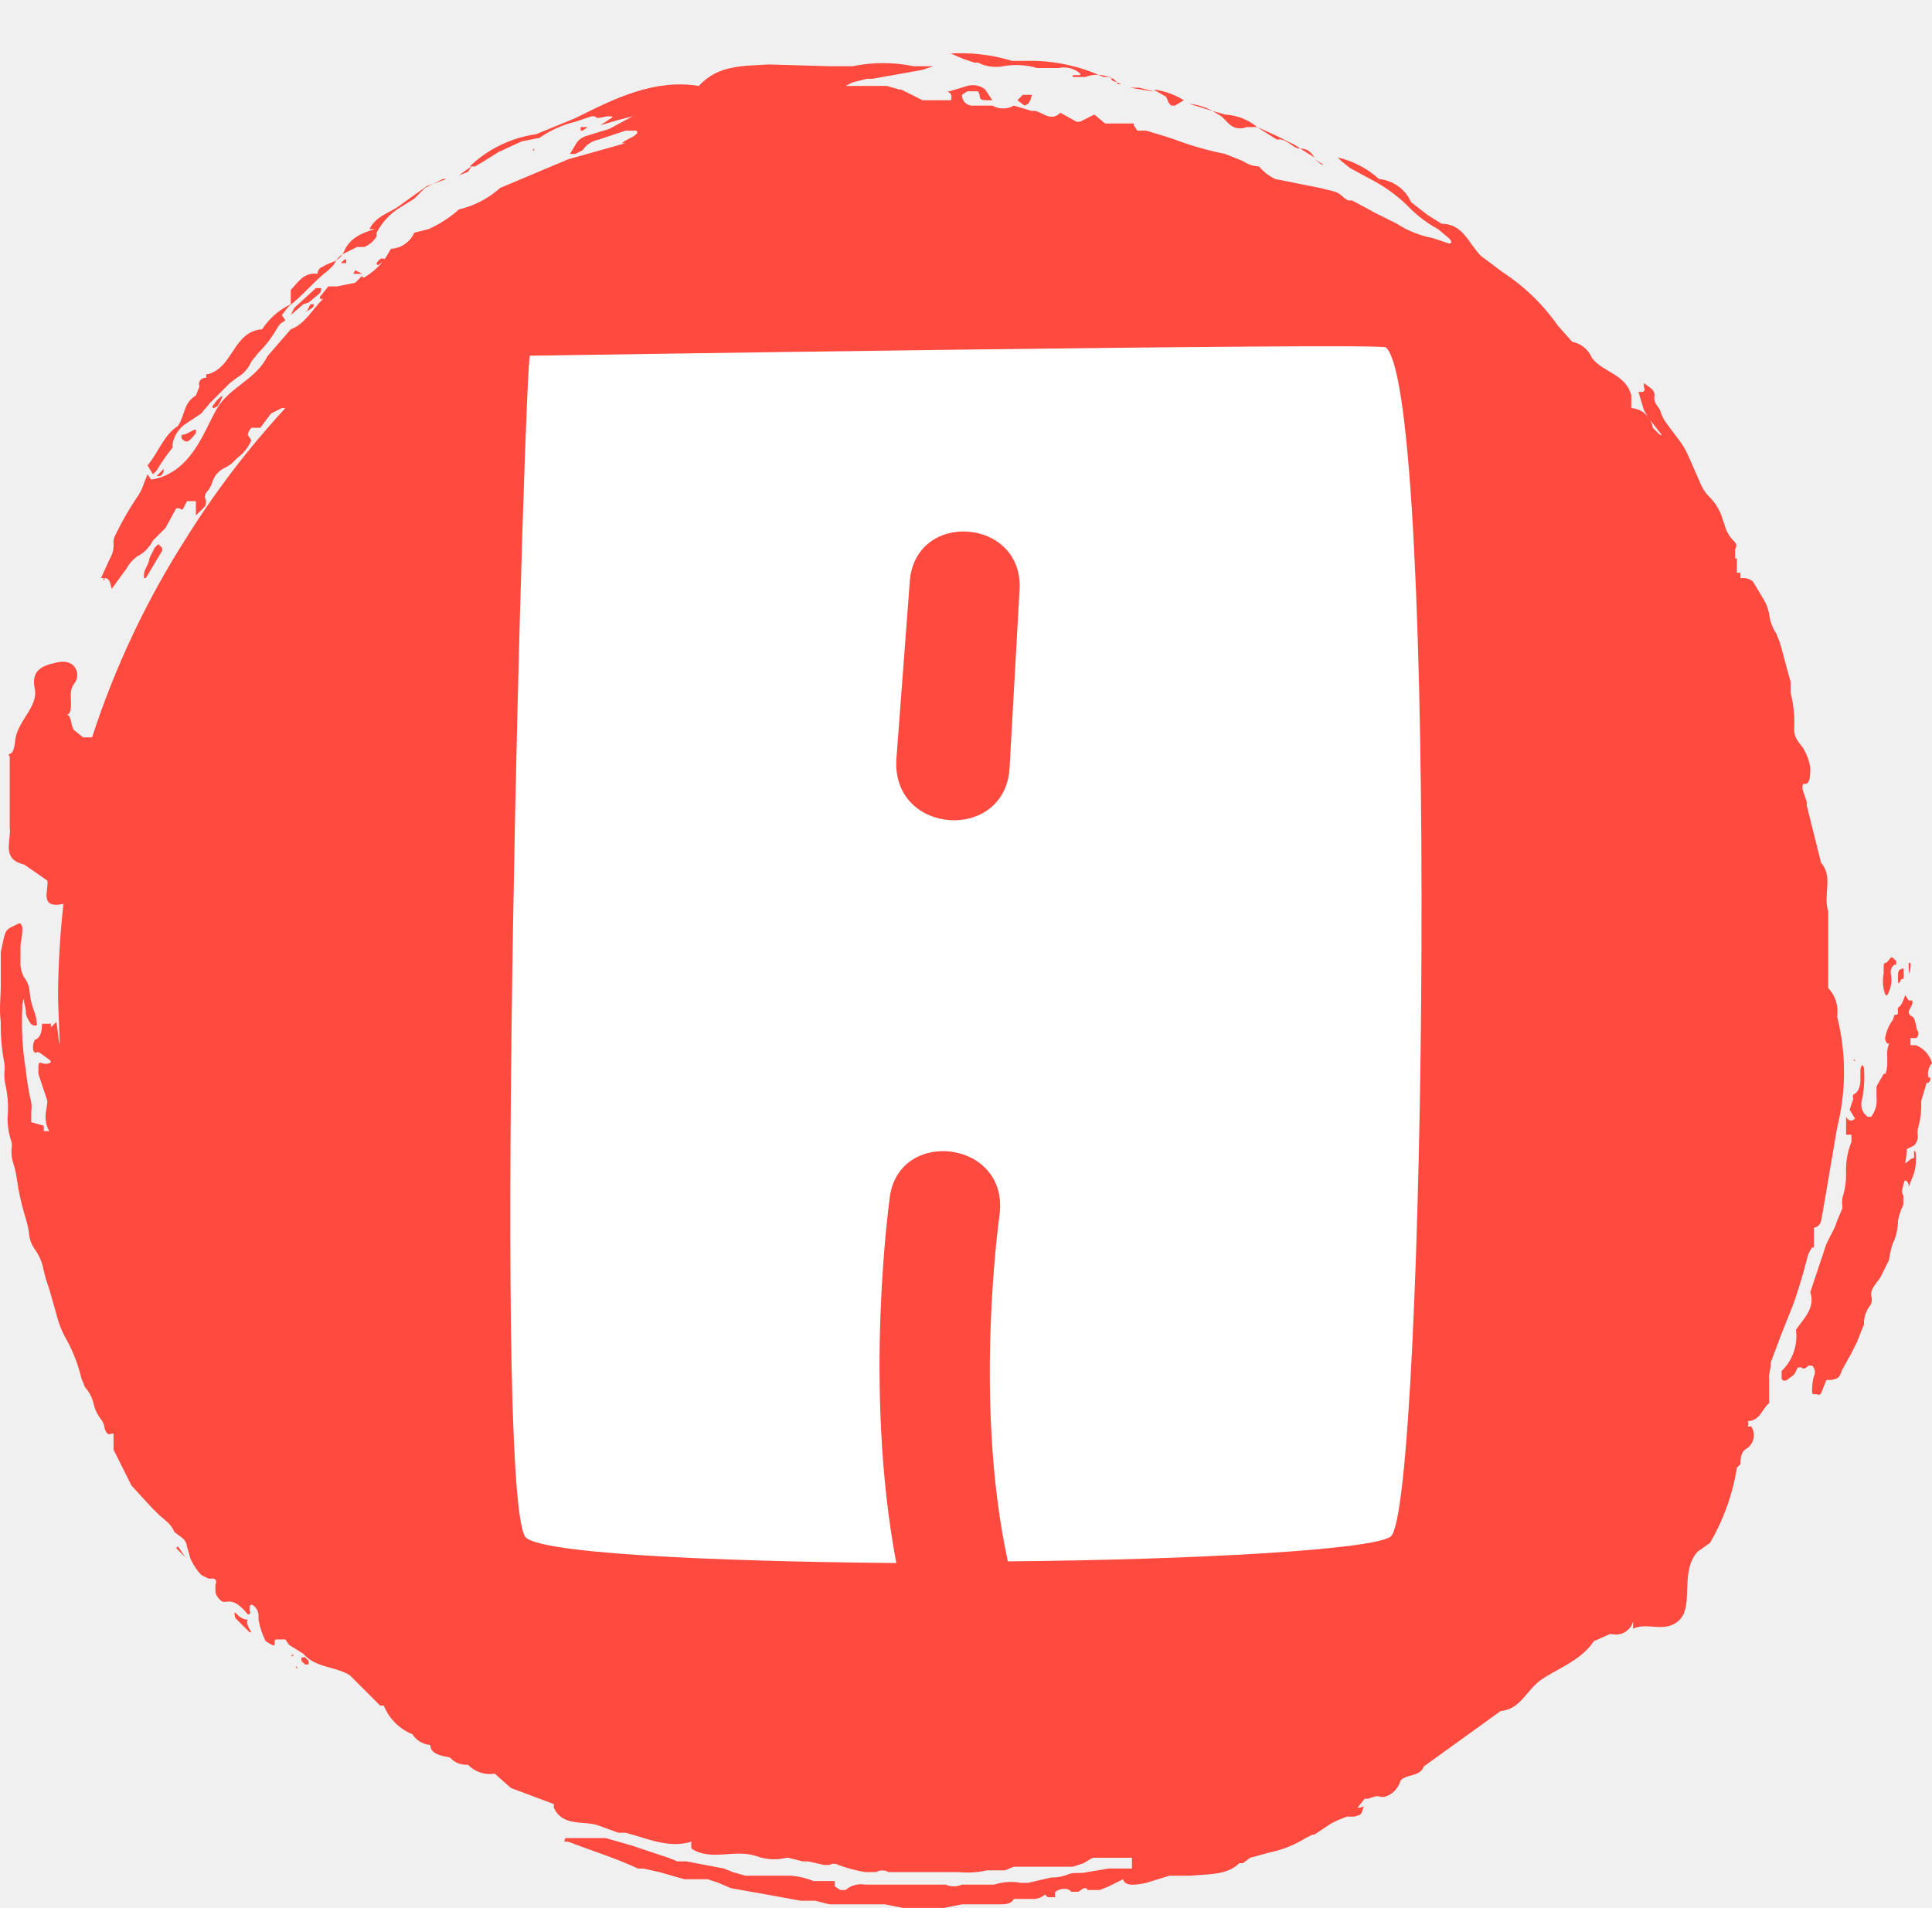
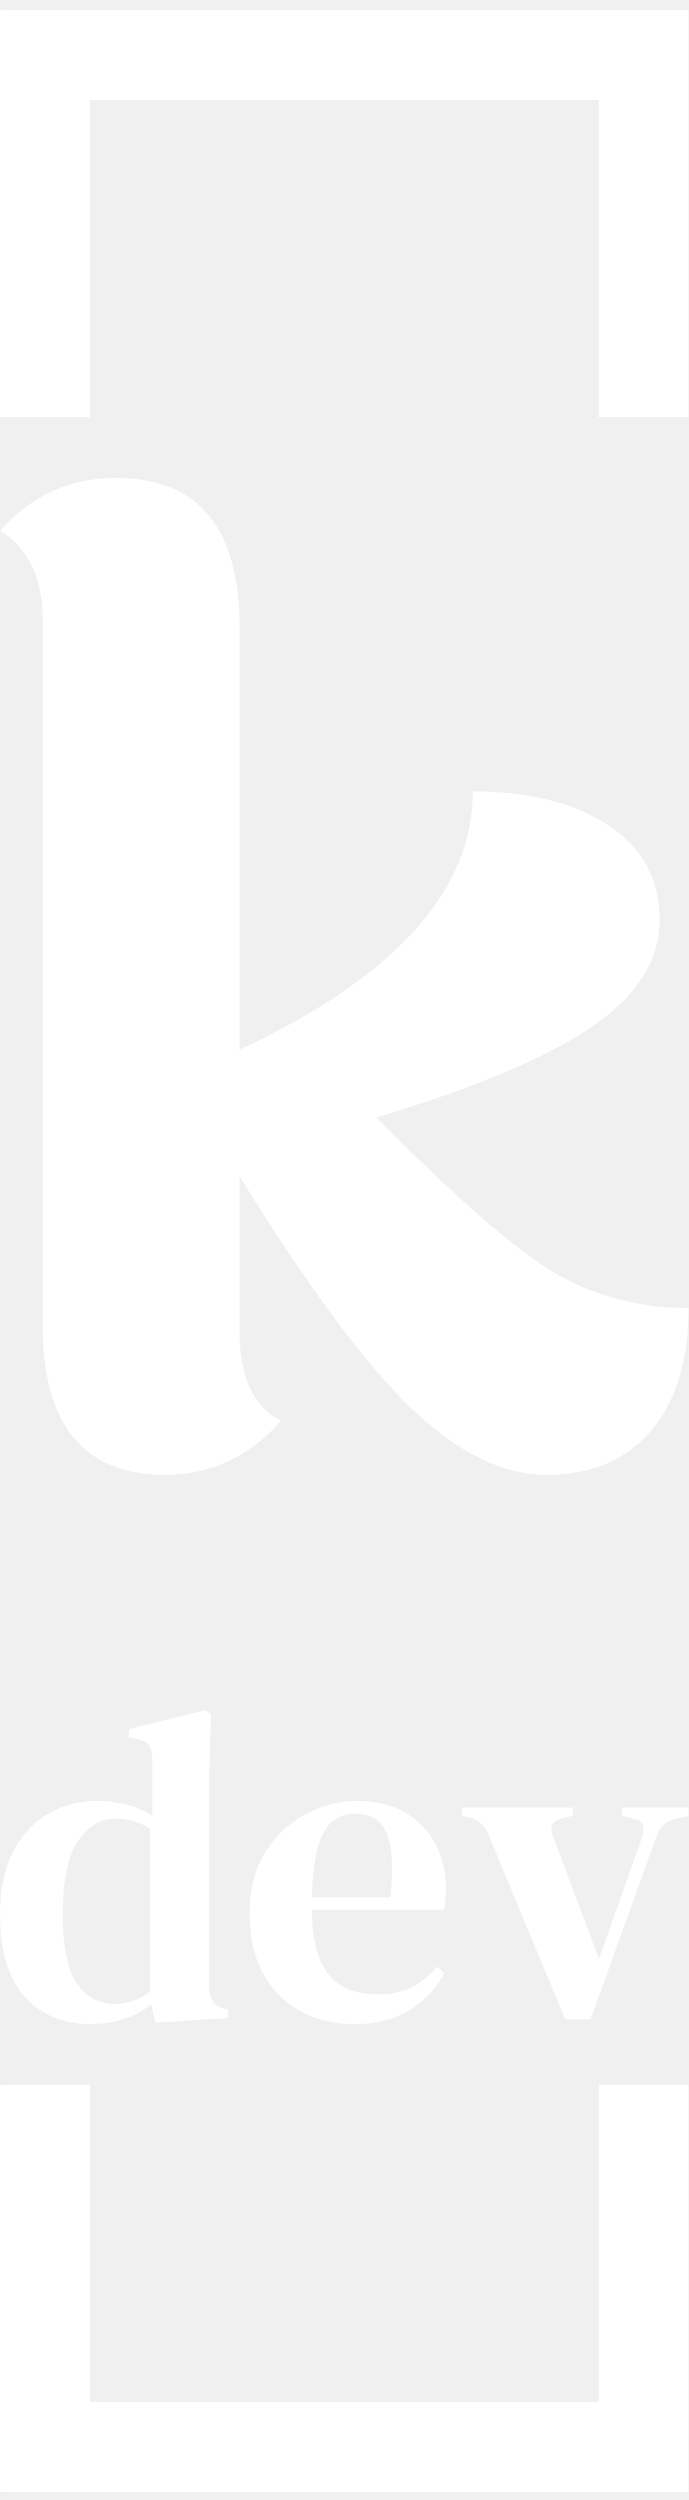
- <svg xmlns="http://www.w3.org/2000/svg" width="308.761" height="304.916" viewBox="0 0 106.008 104.687" class="css-1j8o68f" version="1.1" id="svg23">
-   <defs id="SvgjsDefs2684" />
-   <g id="SvgjsG2685" featurekey="rootContainer" transform="matrix(0.9820593,0,0,0.9820593,-0.05456052,0)" fill="#ff4a3f">
-     <g id="g17">
-       <path d="M19.8 15.3h.5l-.4-.2zm.5.1zm.8-.7c0 .1 0 .1.1.1l.4-.3c-.2-.1-.3-.1-.5.2zm.4-.2zm-4.1 2.3zm-.2.6l.3-.2c.1-.1.1-.2.1-.2h-.2l-.2.4c-.1-.1-.1 0 0 0zm2.2-2.9h-.1l-.2.2h.3zm-2.1 2.4l.6-.5c.1-.1.1-.2.1-.3h-.3l-1.2 1.1-.2.4.7-.6zm-1.1.8z" id="path3" />
-       <path d="M9.7 25v-.2a1.7 1.7 0 0 1 .7-1.1l.9-.6.5-.6.7-.7.4-.4.4-.3a1.9 1.9 0 0 0 .8-.9l.4-.5a5.9 5.9 0 0 0 1-1.3l.2-.3.3-.2-.2-.3.4-.5c.8-.6 1.4-1.4 2.2-2l.3-.3a1.4 1.4 0 0 1 .5-.6l.8-.4h.4a1.4 1.4 0 0 0 .7-.6V13a3.5 3.5 0 0 1 1.3-1.4l.8-.5.2-.2.4-.4 1-.5h.2l-1.1.4-1.4 1c-.6.5-1.4.6-1.8 1.4h.3c-.7.2-1.4.5-1.7 1.2s-.8.6-1.2.9a.4.4 0 0 0-.3.4c-.8-.1-1.1.5-1.5.9v.8a3.9 3.9 0 0 0-1.6 1.4c-1.6.1-1.6 2.1-3 2.5h-.1a.2.2 0 0 0 0 .2c-.3 0-.5.2-.4.5l-.2.5c-.7.4-.6 1.1-1 1.7-.8.5-1.1 1.5-1.7 2.2l.3.5.2-.2a11.6 11.6 0 0 1 .9-1.3zM53.9 3.3l.6.2h.2a2.2 2.2 0 0 0 1.4.2 4.1 4.1 0 0 1 1.9.1h1.2a1.4 1.4 0 0 1 1.2.3.1.1 0 0 1 0 .1H60a.1.1 0 0 0 0 .1h.7a1.8 1.8 0 0 1 1.3 0c.2 0 .1.1.2.2l.5.2h-.2c-.2-.4-.5-.4-.8-.4a9.7 9.7 0 0 0-4.3-.9h-.8A9.8 9.8 0 0 0 53 3h.2zm7.3 3.1zM50.3 4.7zm10.9 1.7h.2-.2zM19 14.7zm32.1-10zm17.6 2.2a.9.9 0 0 0 1 .2h.6a3.1 3.1 0 0 0-1.8-.7l-.7-.2.5.3zm-3.4-1.3c0 .1.1.2.2.3h.2l.5-.3a4.2 4.2 0 0 0-1.7-.6l.7.4zm7.4 2.7l.8.5c-.2-.3-.4-.5-.8-.5z" id="path5" />
-       <path d="M99 76.1l.6-1.6.6-1.5c.2-.5.6-1.8.8-2.6a1.7 1.7 0 0 1 .3-.7h.1v-1.1c.5-.1.4-.6.5-.9l.8-4.7a12.7 12.7 0 0 0 0-6.2 1.9 1.9 0 0 0-.5-1.6v-4.3c-.3-.9.3-1.9-.4-2.7L101 45a.4.4 0 0 0 0-.2l-.2-.6a.5.5 0 0 1 0-.4h.1c.3 0 .3-.5.3-.9a3 3 0 0 0-.4-1.1l-.3-.4a1.1 1.1 0 0 1-.2-.7 6.7 6.7 0 0 0-.2-2v-.6c-.2-.7-.4-1.5-.6-2.2l-.2-.5a2.5 2.5 0 0 1-.4-1.1 2.5 2.5 0 0 0-.3-.8l-.6-1a.8.8 0 0 0-.6-.2h-.1V32h-.2v-.8H97V31a.4.4 0 0 0 0-.1v-.2c.1-.2.1-.3-.1-.5a1.8 1.8 0 0 1-.4-.6l-.2-.6a2.9 2.9 0 0 0-.7-1.2 2.2 2.2 0 0 1-.5-.7l-.7-1.6a4.3 4.3 0 0 0-.6-1l-.6-.8a2.4 2.4 0 0 1-.4-.8l-.2-.3a.6.6 0 0 1-.1-.5.5.5 0 0 0-.2-.4l-.4-.3v.2c.1.2 0 .3-.1.3h-.2l.3 1 .3.5.7.9h-.1l-.2-.2-.2-.2a1.3 1.3 0 0 0-1.2-1.1v-.7c-.3-1.2-1.6-1.3-2.2-2.1a1.5 1.5 0 0 0-1.1-.9l-.8-.9a11.3 11.3 0 0 0-3.1-3l-.8-.6-.4-.3c-.7-.7-1-1.8-2.2-1.8l-.8-.5-.9-.7a2.2 2.2 0 0 0-1.8-1.3 5.1 5.1 0 0 0-2.3-1.2l.2.2.5.4 1.3.7a8.5 8.5 0 0 1 2.1 1.6 6.8 6.8 0 0 0 1.5 1.1l.6.5c.1.1.2.2.1.3H81l-.9-.3a5.6 5.6 0 0 1-2-.8l-1.2-.6-1.3-.7h-.2c-.3-.1-.4-.4-.8-.5l-.8-.2-2.5-.5a2.6 2.6 0 0 1-.9-.7 1.7 1.7 0 0 1-.9-.3l-1-.4a18.1 18.1 0 0 1-2.8-.8l-.6-.2-1-.3h-.5l-.2-.3v-.1h-1.6l-.6-.5-.4.2-.4.2h-.2l-.9-.5c-.6.6-1.1-.2-1.6-.1l-1-.3a1.2 1.2 0 0 1-1.2 0h-1.2a.6.6 0 0 1-.5-.6l.3-.2h.6a.7.7 0 0 1 .1.3c0 .2.2.2.5.2h.2l-.4-.6a1.1 1.1 0 0 0-1-.2l-1 .3H53c.3.2.2.3.2.5h-1.6l-.4-.2-.8-.4h-.1l-.7-.2h-2.3l.4-.2.8-.2h.3l1.7-.3 1.1-.2.6-.2h-1.1a8.4 8.4 0 0 0-3.4 0h-1.3L43 3.6c-1.4.1-2.8 0-3.9 1.2-2.5-.4-4.7.7-6.9 1.8l-2.2.9a6.7 6.7 0 0 0-3.7 1.8h.3l.5-.3.8-.5 1.3-.6 1-.2a6 6 0 0 1 2-.9l.9-.3h.2c.1.2.5 0 .7 0h.2c.1 0 .1.1 0 .1l-.6.4 1-.3.8-.2-1.3.7-1.3.4a1 1 0 0 0-.6.5l-.3.5h.3l.4-.2a1.4 1.4 0 0 1 .9-.6l1.5-.5h.5a.1.1 0 0 1 .1.2c-.2.2-.6.3-.8.5h.2l-3.2.9-3.8 1.6a5.2 5.2 0 0 1-2.3 1.2 6.6 6.6 0 0 1-1.7 1.1l-.8.2a1.5 1.5 0 0 1-1.3.9l-.3.5a3.7 3.7 0 0 1-1.2 1.1h-.1v-.1l-.2.2-.2.2-1 .2h-.5l-.4.5c-.1.1-.1.2 0 .2h.1c-.6.6-1 1.4-1.8 1.7L15 19.9c-.6 1.2-1.8 1.6-2.6 2.6s-1.4 3.9-3.9 4.3l-.2-.3-.2.5a2.7 2.7 0 0 1-.4.8 16.9 16.9 0 0 0-1.2 2.1.8.8 0 0 0-.1.5 1.4 1.4 0 0 1-.2.8l-.5 1.1h.2c.3 0 .3.3.4.6l.8-1.1a2.2 2.2 0 0 1 .6-.7 2 2 0 0 0 .9-.9l.3-.3.4-.4.6-1.1h.2c.1.1.1.1.2 0l.2-.4h.5v.8l.5-.5a.5.5 0 0 0 0-.5.4.4 0 0 1 .1-.3 1.5 1.5 0 0 0 .3-.5 1.3 1.3 0 0 1 .8-.9l.3-.2.3-.3a2.4 2.4 0 0 0 .8-1l-.2-.3c0-.1.1-.3.2-.4h.5l.6-.8.6-.3h.2a48.8 48.8 0 0 0-5.5 7.2h-.1.1a48.4 48.4 0 0 0-5.3 11.2h-.5l-.5-.4c-.2-.2-.1-.7-.4-.9h.1c.3-.5-.1-1.2.3-1.7s.1-1.4-.9-1.2-1.5.5-1.3 1.5-1 1.8-1.1 2.9-.5.5-.3.9v3.9c.1.8-.5 1.8.8 2.1l1.3.9c.1.5-.5 1.6.9 1.3a49.2 49.2 0 0 0-.3 5c0 1.1.1 2.2.1 3.3v-.4c-.1-.4-.1-.8-.2-1.3l-.3.3v-.2h-.5c0 .5-.1.8-.4.9a.9.9 0 0 0-.1.5c0 .1.1.3.2.2s.4.2.7.4-.2.3-.4.2-.2.1-.2.3v.3l.5 1.5c0 .3-.1.6-.1.9a1.7 1.7 0 0 0 .2.8h-.3v-.3l-.7-.2v-.6a1.5 1.5 0 0 0 0-.5 14.6 14.6 0 0 1-.3-1.8 16.6 16.6 0 0 1-.2-3.5.9.9 0 0 1 .1-.5v.2a2.9 2.9 0 0 1 .1.5.8.8 0 0 0 .1.4c.1.2.2.4.4.4s.1-.1.1-.2a2.1 2.1 0 0 0-.1-.5 4.2 4.2 0 0 1-.3-1.3 1.5 1.5 0 0 0-.3-.7 1.6 1.6 0 0 1-.2-.9v-.8c0-.3.1-.6.1-.9a.5.5 0 0 0-.1-.4h-.1c-.8.4-.7.2-1 1.6V55c0 .7-.1 1.4 0 2.1a10.8 10.8 0 0 0 .2 2.3 1.8 1.8 0 0 1 0 .5 3.1 3.1 0 0 0 .1.9 5.9 5.9 0 0 1 .1 1.3 3.9 3.9 0 0 0 .2 1.7 1.2 1.2 0 0 1 0 .4 2.1 2.1 0 0 0 .1.8 4.9 4.9 0 0 1 .2.9 14 14 0 0 0 .5 2.2 5 5 0 0 1 .2 1 1.7 1.7 0 0 0 .3.7 2.9 2.9 0 0 1 .5 1.2 8.5 8.5 0 0 0 .3 1l.4 1.4a5.4 5.4 0 0 0 .6 1.5 8.5 8.5 0 0 1 .8 2.1l.2.5a2.1 2.1 0 0 1 .5 1 2.1 2.1 0 0 0 .4.8 1 1 0 0 1 .2.5c.1.3.2.4.4.3h.1v.9l.5 1 .5 1 1.1 1.2.4.4c.3.3.7.5.9 1l.4.3a.7.7 0 0 1 .3.5l.2.7a3.3 3.3 0 0 0 .6.9l.4.2h.3a.2.2 0 0 1 .1.3 2.5 2.5 0 0 0 0 .5.9.9 0 0 0 .4.5h.2c.4-.1.8.2 1.2.7h.1c0-.1.1-.1 0-.2v-.2c0-.1.1-.2.2-.1a.7.7 0 0 1 .3.6v.2a4.3 4.3 0 0 0 .4 1.2c.5.3.5.3.5.1s0-.2.2-.2h.4l.2.3.8.5c.7.8 1.8.7 2.6 1.2l1.7 1.7h.2a2.9 2.9 0 0 0 1.6 1.6 1.3 1.3 0 0 0 1 .6c0 .5.6.6 1.1.7a1.2 1.2 0 0 0 .8.4h.2a1.7 1.7 0 0 0 1.5.5l.9.8 2.4.9v.2c.5 1.1 1.7.7 2.5 1l1.1.4h.4c1.2.3 2.4.9 3.7.5a.7.7 0 0 0 0 .4c1.1.7 2.4 0 3.6.4a2.9 2.9 0 0 0 1.7.1h.1l.8.2h.3l.9.2h.3a.5.5 0 0 1 .5 0 7.9 7.9 0 0 0 1.5.4h.6a.7.7 0 0 1 .7 0h3.9a5 5 0 0 0 1.6-.1h1l.5-.2H60l.6-.2.5-.3h2.2v.6H62l-1.2.2c-.4.1-.7 0-1 .1a2.4 2.4 0 0 1-1 .2l-1.3.3h-.4a3.1 3.1 0 0 0-1.5.1h-1.8a1.1 1.1 0 0 1-.9 0h-4.5a1.3 1.3 0 0 0-1.1.3H47l-.3-.2v-.3h-1.2a4.1 4.1 0 0 0-1.3-.3h-2.5l-.7-.2-.5-.2-2.1-.4h-.5l-.5-.2-2.1-.7-1.4-.4h-2.2c-.1 0-.1.1-.1.2h.2c1.3.5 2.6.9 3.9 1.5h.3l.9.2 1.4.4h1.3l.6.2.7.3 1.7.3 1.1.2 1.1.2h.8l.8.2h3.1l1 .2h2.3l1-.2H56c.4 0 .6-.1.7-.3h1a1 1 0 0 0 .8-.3c-.1.1 0 .1.1.2h.4v-.2c0-.1 0-.1.2-.2s.6-.1.7.1h.4l.3-.2c.2 0 .2 0 .2.1h.7l.5-.2.8-.4c.1.3.4.4 1.3.2l1.3-.4h1.2c.9-.1 2 0 2.7-.7h.2l.4-.3 1.1-.3a6.1 6.1 0 0 0 2-.8l.4-.2h.1l.9-.6.4-.2.5-.2h.4c.4-.1.4-.1.5-.4s0-.1-.2-.1h-.1l.4-.5h.2c.3-.1.5-.2.7-.1h.2a1.3 1.3 0 0 0 .9-.9c.3-.4 1.1-.2 1.3-.8l4.3-3.1c1.1-.1 1.4-1.1 2.2-1.7s2.3-1.1 3-2.2l.9-.4h.1a1 1 0 0 0 1.2-.7v.4c.8-.4 1.8.3 2.6-.5s0-2.7 1-3.8l.7-.5a12.1 12.1 0 0 0 1.5-4.2l.2-.2c0-.3 0-.7.4-.9a.9.9 0 0 0 .2-1.2h-.2a.3.3 0 0 0 0-.3c.7 0 .8-.7 1.2-1V77a.5.5 0 0 1 0-.2 3.8 3.8 0 0 0 .1-.7zM5.9 32.2z" id="path7" />
-       <path d="M26.4 9.3l-.3.2-.4.3.5-.2zm6.1-2h.1l.3-.2h-.4zm-2.6 1l-.1.1h.1v-.1zm-1.5 1.4zm1.3-.2zm-6.3 3.1zM9.2 26.2l-.4.4H9a.4.4 0 0 0 .2-.4zm3-3.5a2.1 2.1 0 0 0 .3-.6 1.5 1.5 0 0 0-.5.5c-.1.1-.1.2 0 .2zM11 24.2V24c-.2 0-.5.3-.8.3v.2c.3.3.4.2.8-.3zm3 66.2zM73.9 9.2h.1l-.5-.3zm-2.5-1.4c.5-.1.8.4 1.2.5h.1l-.3-.2-1-.5-1.1-.5.3.2zM52.8 3.1zm11.7 2h-.1l-1.2-.2h.5zm2 .7l1.3.4a3.3 3.3 0 0 0-1.3-.4zm-9 0a1 1 0 0 0 .2-.5h-.5l-.3.3.4.3zm9 1.6zM49.9 4.2zm2.9.7zM48.5 4zm13.8 2.1a.5.5 0 0 0 0 .1zm44.8 52.3h-.3V58h.3c.1 0 .2-.3.1-.4s-.1-.7-.3-.8a.3.3 0 0 1-.2-.3l.2-.4a.4.4 0 0 0 0-.2h-.2l-.2-.3c-.1.3-.2.6-.4.7a.5.5 0 0 0 0 .2c0 .1 0 .2-.1.2h-.1a1.1 1.1 0 0 1-.1.3 2.3 2.3 0 0 0-.4.9.4.4 0 0 0 .1.4h.1a1.7 1.7 0 0 0-.1.8v.4a1.8 1.8 0 0 1-.1.5h-.1l-.4.7v.6a1.5 1.5 0 0 1-.3 1.1h-.2l-.2-.2a.9.9 0 0 1-.1-.8 6.5 6.5 0 0 0 .1-1.7c0-.1-.1-.2-.1-.2a.5.5 0 0 0-.1.3v.6c0 .2-.1.6-.3.7s-.1.2-.1.3l-.2.6.3.5c-.2.2-.4.1-.5-.1v1h.3v.4a4.2 4.2 0 0 0-.3 1.4 3.3 3.3 0 0 0 0 .4 4 4 0 0 1-.2 1.3 2 2 0 0 0 0 .6l-.3.7a3.2 3.2 0 0 1-.3.7l-.3.6-.9 2.7c.3.9-.4 1.5-.8 2.1a2.7 2.7 0 0 1-.8 2.3v.4c0 .1.1.2.3.1l.4-.3.2-.4h.2c.1.1.2.1.4-.1h.2a.5.5 0 0 1 .1.6 2.9 2.9 0 0 0-.1.8c0 .1 0 .2.1.2h.2c.1.1.2 0 .3-.3l.2-.5h.3c.4-.1.4-.1.6-.6l.5-.9.3-.6.4-1a1.6 1.6 0 0 1 .3-1 .6.6 0 0 0 .1-.6c0-.2 0-.3.2-.6l.3-.4.5-1a4.7 4.7 0 0 1 .2-.9 3 3 0 0 0 .3-1.3 3.8 3.8 0 0 1 .3-.9v-.5c-.1-.2-.1-.2 0-.6s.1-.2.2-.2a.4.4 0 0 1 .1.3l.2-.5a2.3 2.3 0 0 0 .2-.9v-.3c0-.1 0-.3-.1-.3v.4c-.2 0-.3.2-.5.3a6.4 6.4 0 0 0 .1-.8l.4-.2a.7.7 0 0 0 .2-.6 1.4 1.4 0 0 1 0-.3 4.8 4.8 0 0 0 .2-1.4v-.2l.3-1h.1a.3.3 0 0 0 .1-.3h-.1a.9.9 0 0 1 .2-.8 1.5 1.5 0 0 0-.9-1zm-1.2 7.8zm-.2-9.9zm0 0zM9.1 30.8a.3.3 0 0 0 0-.2l-.2-.2-.2.2-.3.6c0 .3-.3.6-.3.9v.2h.1zm96.3 24.8h.1a1.7 1.7 0 0 0 .2-1.2.5.5 0 0 1 .2-.5h.1v-.2l-.2-.2h-.1c-.1.1-.2.3-.3.3s-.1.1-.1.3v.3a2.2 2.2 0 0 0 .1 1.2zM13.2 90.1c-.1 0 0 .2 0 .3l.8.8h.1c-.2-.3-.3-.6-.2-.7a.9.9 0 0 1-.5-.2zm.8.3zm92.3-35.7h.1a2 2 0 0 0 0-.6c-.3.1-.3.1-.3.6s.1.1.2 0z" id="path9" />
-       <path d="M106.7 62a.6.6 0 0 0 .1-.5c0-.1-.1-.2-.1-.1h-.2v.2c0 .4.1.5.2.4zm.1-8.2h-.1v.6a1 1 0 0 0 .1-.6zM17.1 92.6h-.2v.2l.2.2h.2v-.2zm86.6-33.3c0-.1 0-.1-.1-.1zM9.9 86.5l.5.5-.4-.6z" id="path11" />
-       <circle cx="10.5" cy="87.1" transform="rotate(-24.8 10.4 87.159)" id="circle13" />
-       <path d="M9.7 30.1h-.1v.2-.2h.1zm83.2-6.6l-.2-.3h-.1zm-14.7 77.1zM5.9 32.2zm-.1.2a.3.3 0 0 0 .1-.2v.2zm1.9-4.9zM61.5 2.4zm42.8 58.2v.1-.1zM16.4 92.5h-.1c.1.1.2 0 .1-.1zm.2.7h.1l-.1-.1v.1zm73.9-71.3zm15.2 34.4zM14.6 91.7zm92.1-37zm-.8 11.4zM34.6 0z" id="path15" />
-     </g>
-   </g>
-   <g id="SvgjsG2686" featurekey="nameFeature-0" transform="matrix(2.284354,0,0,2.284354,27.98006,-5.60952)" fill="#ffffff">
-     <path d="M9.6 16.48 l-0.32 4.24 c-0.08 1.8 2.6 1.96 2.72 0.2 l0.24 -4.28 c0.12 -1.76 -2.56 -1.96 -2.64 -0.16 z M0.48 11 l0 0 c0.04 0 20.48 -0.32 20.56 -0.2 c1.28 1.12 0.96 27.8 0.12 28.56 c-0.4 0.32 -4.64 0.56 -9.2 0.6 c-0.84 -3.84 -0.2 -8.32 -0.2 -8.32 c0.24 -1.8 -2.44 -2.12 -2.64 -0.4 c0 0.04 -0.64 4.52 0.16 8.76 c-4.56 -0.04 -8.68 -0.24 -8.92 -0.64 c-0.8 -1.44 0 -28.28 0.12 -28.36 z" id="path20" />
+ <svg xmlns="http://www.w3.org/2000/svg" version="1.1" width="1000" height="3632" viewBox="0 0 1000 3632">
+   <g transform="matrix(1,0,0,1,0.1397068,1.470445)">
+     <svg viewBox="0 0 68 247" data-background-color="#0a1627" preserveAspectRatio="xMidYMid meet" height="3632" width="1000">
+       <g id="tight-bounds" transform="matrix(1,0,0,1,-0.009499941,-0.1)">
+         <svg viewBox="0 0 68.019 247.2" height="247.2" width="68.019">
+           <g>
+             <svg />
+           </g>
+           <g>
+             <svg viewBox="0 0 68.019 247.2" height="247.2" width="68.019">
+               <g transform="matrix(1,0,0,1,0,47.2152)">
+                 <svg viewBox="0 0 68.019 152.77" height="152.77" width="68.019">
+                   <g>
+                     <svg viewBox="0 0 68.019 152.77" height="152.77" width="68.019">
+                       <g>
+                         <svg viewBox="0 0 104.846 235.483" height="152.77" width="68.019">
+                           <g>
+                             <svg viewBox="0 0 104.846 235.483" height="235.483" width="104.846">
+                               <g id="textblocktransform">
+                                 <svg viewBox="0 0 104.846 235.483" height="235.483" width="104.846" id="textblock">
+                                   <g>
+                                     <svg viewBox="0 0 104.846 151.825" height="151.825" width="104.846">
+                                       <g transform="matrix(1,0,0,1,0,0)">
+                                         <svg width="104.846" viewBox="2.2 -39.2 27.45 39.75" height="151.825" data-palette-color="#ffffff">
+                                           <path d="M11.75-33.25L11.75-33.25 11.75-16.4Q21.05-20.75 21.05-26.7L21.05-26.7Q24.4-26.7 26.45-25.35 28.5-24 28.5-21.58 28.5-19.15 25.78-17.3 23.05-15.45 17.2-13.7L17.2-13.7Q22.05-8.8 24.4-7.45 26.75-6.1 29.65-6.1L29.65-6.1Q29.65-2.95 28.15-1.2 26.65 0.55 24 0.55 21.35 0.55 18.57-2.13 15.8-4.8 11.75-11.35L11.75-11.35 11.75-5.15Q11.75-2.45 13.4-1.6L13.4-1.6Q11.5 0.55 8.8 0.55L8.8 0.55Q3.9 0.55 3.9-5.4L3.9-5.4 3.9-33.55Q3.9-36.05 2.2-37.1L2.2-37.1Q4.1-39.2 6.8-39.2L6.8-39.2Q11.75-39.2 11.75-33.25Z" opacity="1" transform="matrix(1,0,0,1,0,0)" fill="#ffffff" class="undefined-text-0" data-fill-palette-color="primary" id="text-0" />
+                                         </svg>
+                                       </g>
+                                     </svg>
+                                   </g>
+                                   <g transform="matrix(1,0,0,1,0,187.6678)">
+                                     <svg viewBox="0 0 104.846 47.815" height="47.815" width="104.846">
+                                       <g transform="matrix(1,0,0,1,0,0)">
+                                         <svg width="104.846" viewBox="1.25 -35.1 78.5 35.8" height="47.815" data-palette-color="#c1c1c1">
+                                           <path d="M11.55 0.7L11.55 0.7Q8.6 0.7 6.25-0.63 3.9-1.95 2.58-4.73 1.25-7.5 1.25-11.8L1.25-11.8Q1.25-16.1 2.75-18.98 4.25-21.85 6.75-23.3 9.25-24.75 12.25-24.75L12.25-24.75Q14.05-24.75 15.7-24.33 17.35-23.9 18.6-23.05L18.6-23.05 18.6-29.55Q18.6-30.6 18.28-31.08 17.95-31.55 16.95-31.8L16.95-31.8 15.95-32 15.95-32.95 24.65-35.1 25.3-34.65 25.1-27.6 25.1-3.55Q25.1-2.6 25.45-1.98 25.8-1.35 26.7-1.1L26.7-1.1 27.25-0.95 27.25 0 18.95 0.55 18.5-1.55Q17.15-0.5 15.4 0.1 13.65 0.7 11.55 0.7ZM14.3-1.6L14.3-1.6Q16.45-1.6 18.35-3L18.35-3 18.35-21.6Q16.5-22.75 14.35-22.75L14.35-22.75Q11.9-22.75 10.15-20.18 8.4-17.6 8.4-11.9L8.4-11.9Q8.4-6.2 10.05-3.9 11.7-1.6 14.3-1.6ZM42-24.75L42-24.75Q45.15-24.75 47.4-23.45 49.65-22.15 50.87-19.88 52.1-17.6 52.1-14.65L52.1-14.65Q52.1-14 52.05-13.43 52-12.85 51.85-12.35L51.85-12.35 36.8-12.35Q36.85-7.2 38.72-4.95 40.6-2.7 44.2-2.7L44.2-2.7Q46.7-2.7 48.25-3.53 49.8-4.35 51.1-5.85L51.1-5.85 51.9-5.1Q50.4-2.35 47.82-0.83 45.25 0.7 41.7 0.7L41.7 0.7Q38.15 0.7 35.45-0.8 32.75-2.3 31.22-5.13 29.7-7.95 29.7-11.9L29.7-11.9Q29.7-16 31.47-18.85 33.25-21.7 36.07-23.23 38.9-24.75 42-24.75ZM41.75-23.3L41.75-23.3Q40.3-23.3 39.22-22.48 38.15-21.65 37.52-19.58 36.9-17.5 36.8-13.75L36.8-13.75 45.75-13.75Q46.3-18.8 45.35-21.05 44.4-23.3 41.75-23.3ZM68.59 0.15L65.7 0.15 56.9-21Q56.35-22.4 54.95-22.8L54.95-22.8 53.9-23.05 53.9-24 66.55-24 66.55-23.05 65.25-22.75Q63.65-22.35 64.3-20.7L64.3-20.7 69.55-6.75 74.45-20.6Q74.7-21.45 74.57-21.98 74.45-22.5 73.59-22.7L73.59-22.7 72.15-23.05 72.15-24 79.75-24 79.75-23.05 78.09-22.65Q76.65-22.3 76.15-20.85L76.15-20.85 68.59 0.15Z" opacity="1" transform="matrix(1,0,0,1,0,0)" fill="#ffffff" class="undefined-text-1" data-fill-palette-color="secondary" id="text-1" />
+                                         </svg>
+                                       </g>
+                                     </svg>
+                                   </g>
+                                 </svg>
+                               </g>
+                             </svg>
+                           </g>
+                           <g />
+                         </svg>
+                       </g>
+                     </svg>
+                   </g>
+                 </svg>
+               </g>
+               <path d="M0 41.215L0 1 68.019 1 68.019 41.215 59.136 41.215 59.136 9.883 8.883 9.883 8.883 41.215 0 41.215M0 205.985L0 246.2 68.019 246.2 68.019 205.985 59.136 205.985 59.136 237.317 8.883 237.317 8.883 205.985 0 205.985" fill="#ffffff" stroke="transparent" data-fill-palette-color="primary" />
+             </svg>
+           </g>
+           <defs />
+         </svg>
+         <rect width="68.019" height="247.2" fill="none" stroke="none" visibility="hidden" />
+       </g>
+     </svg>
  </g>
</svg>
